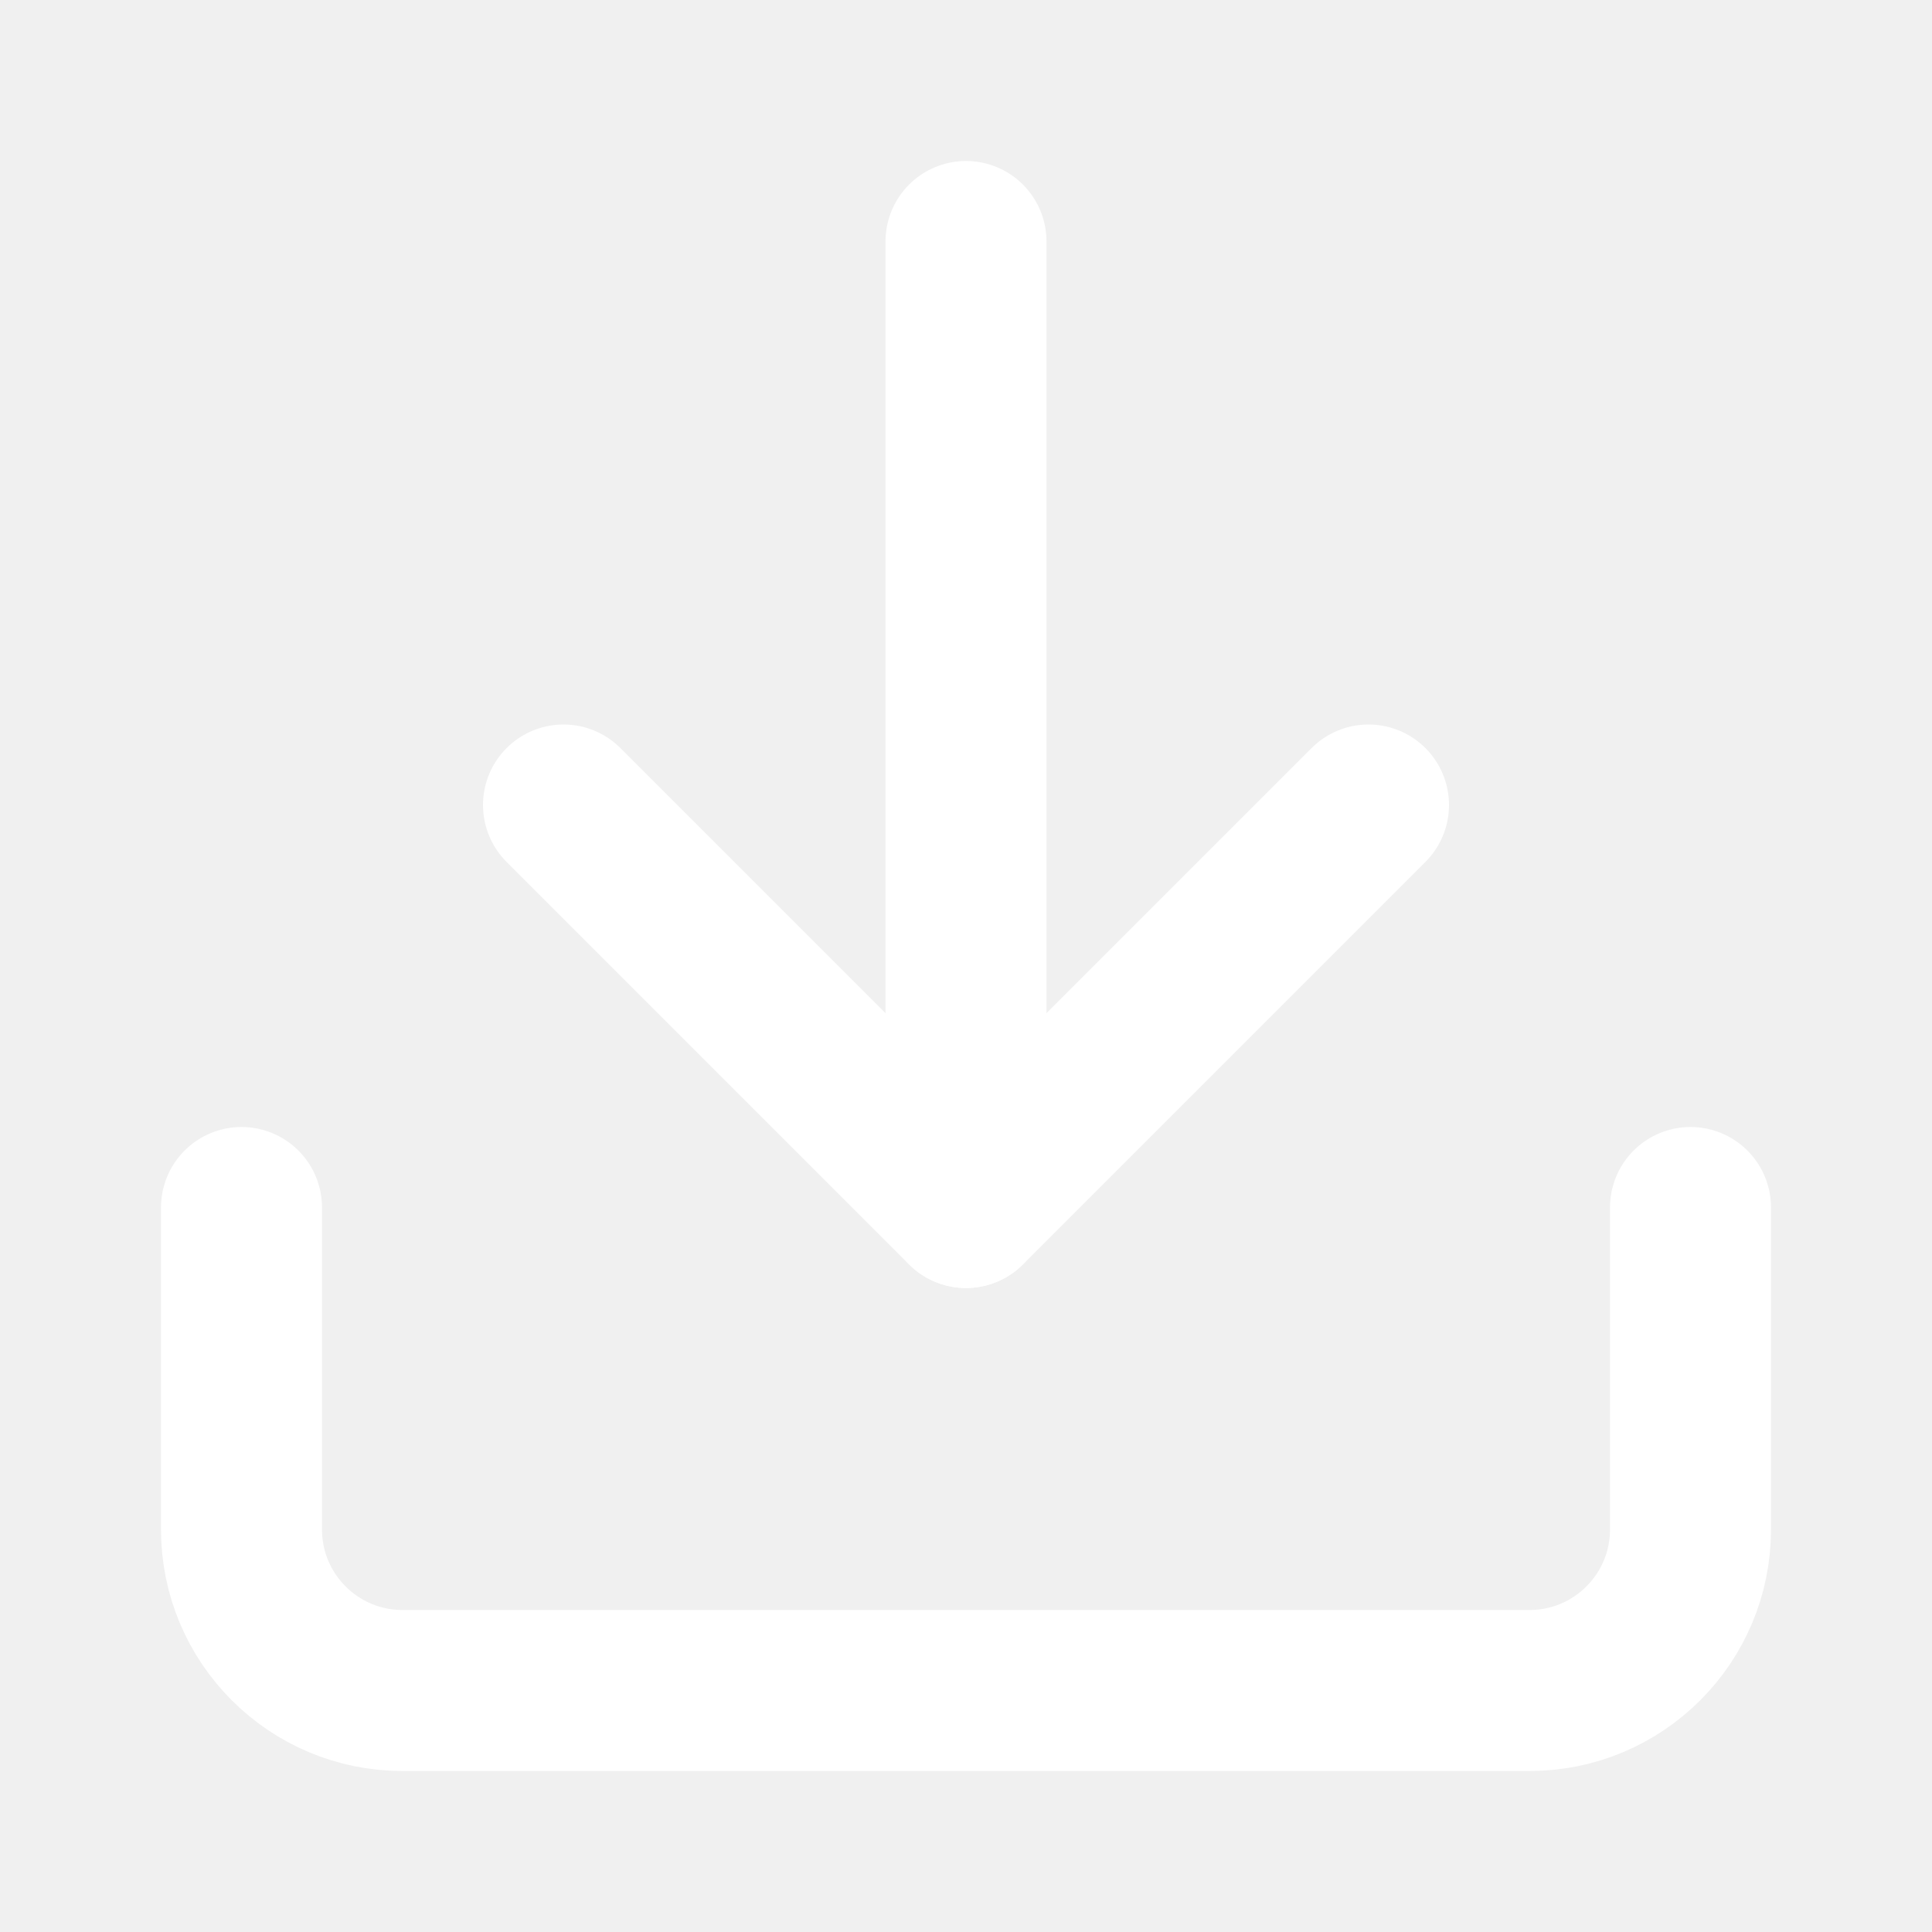
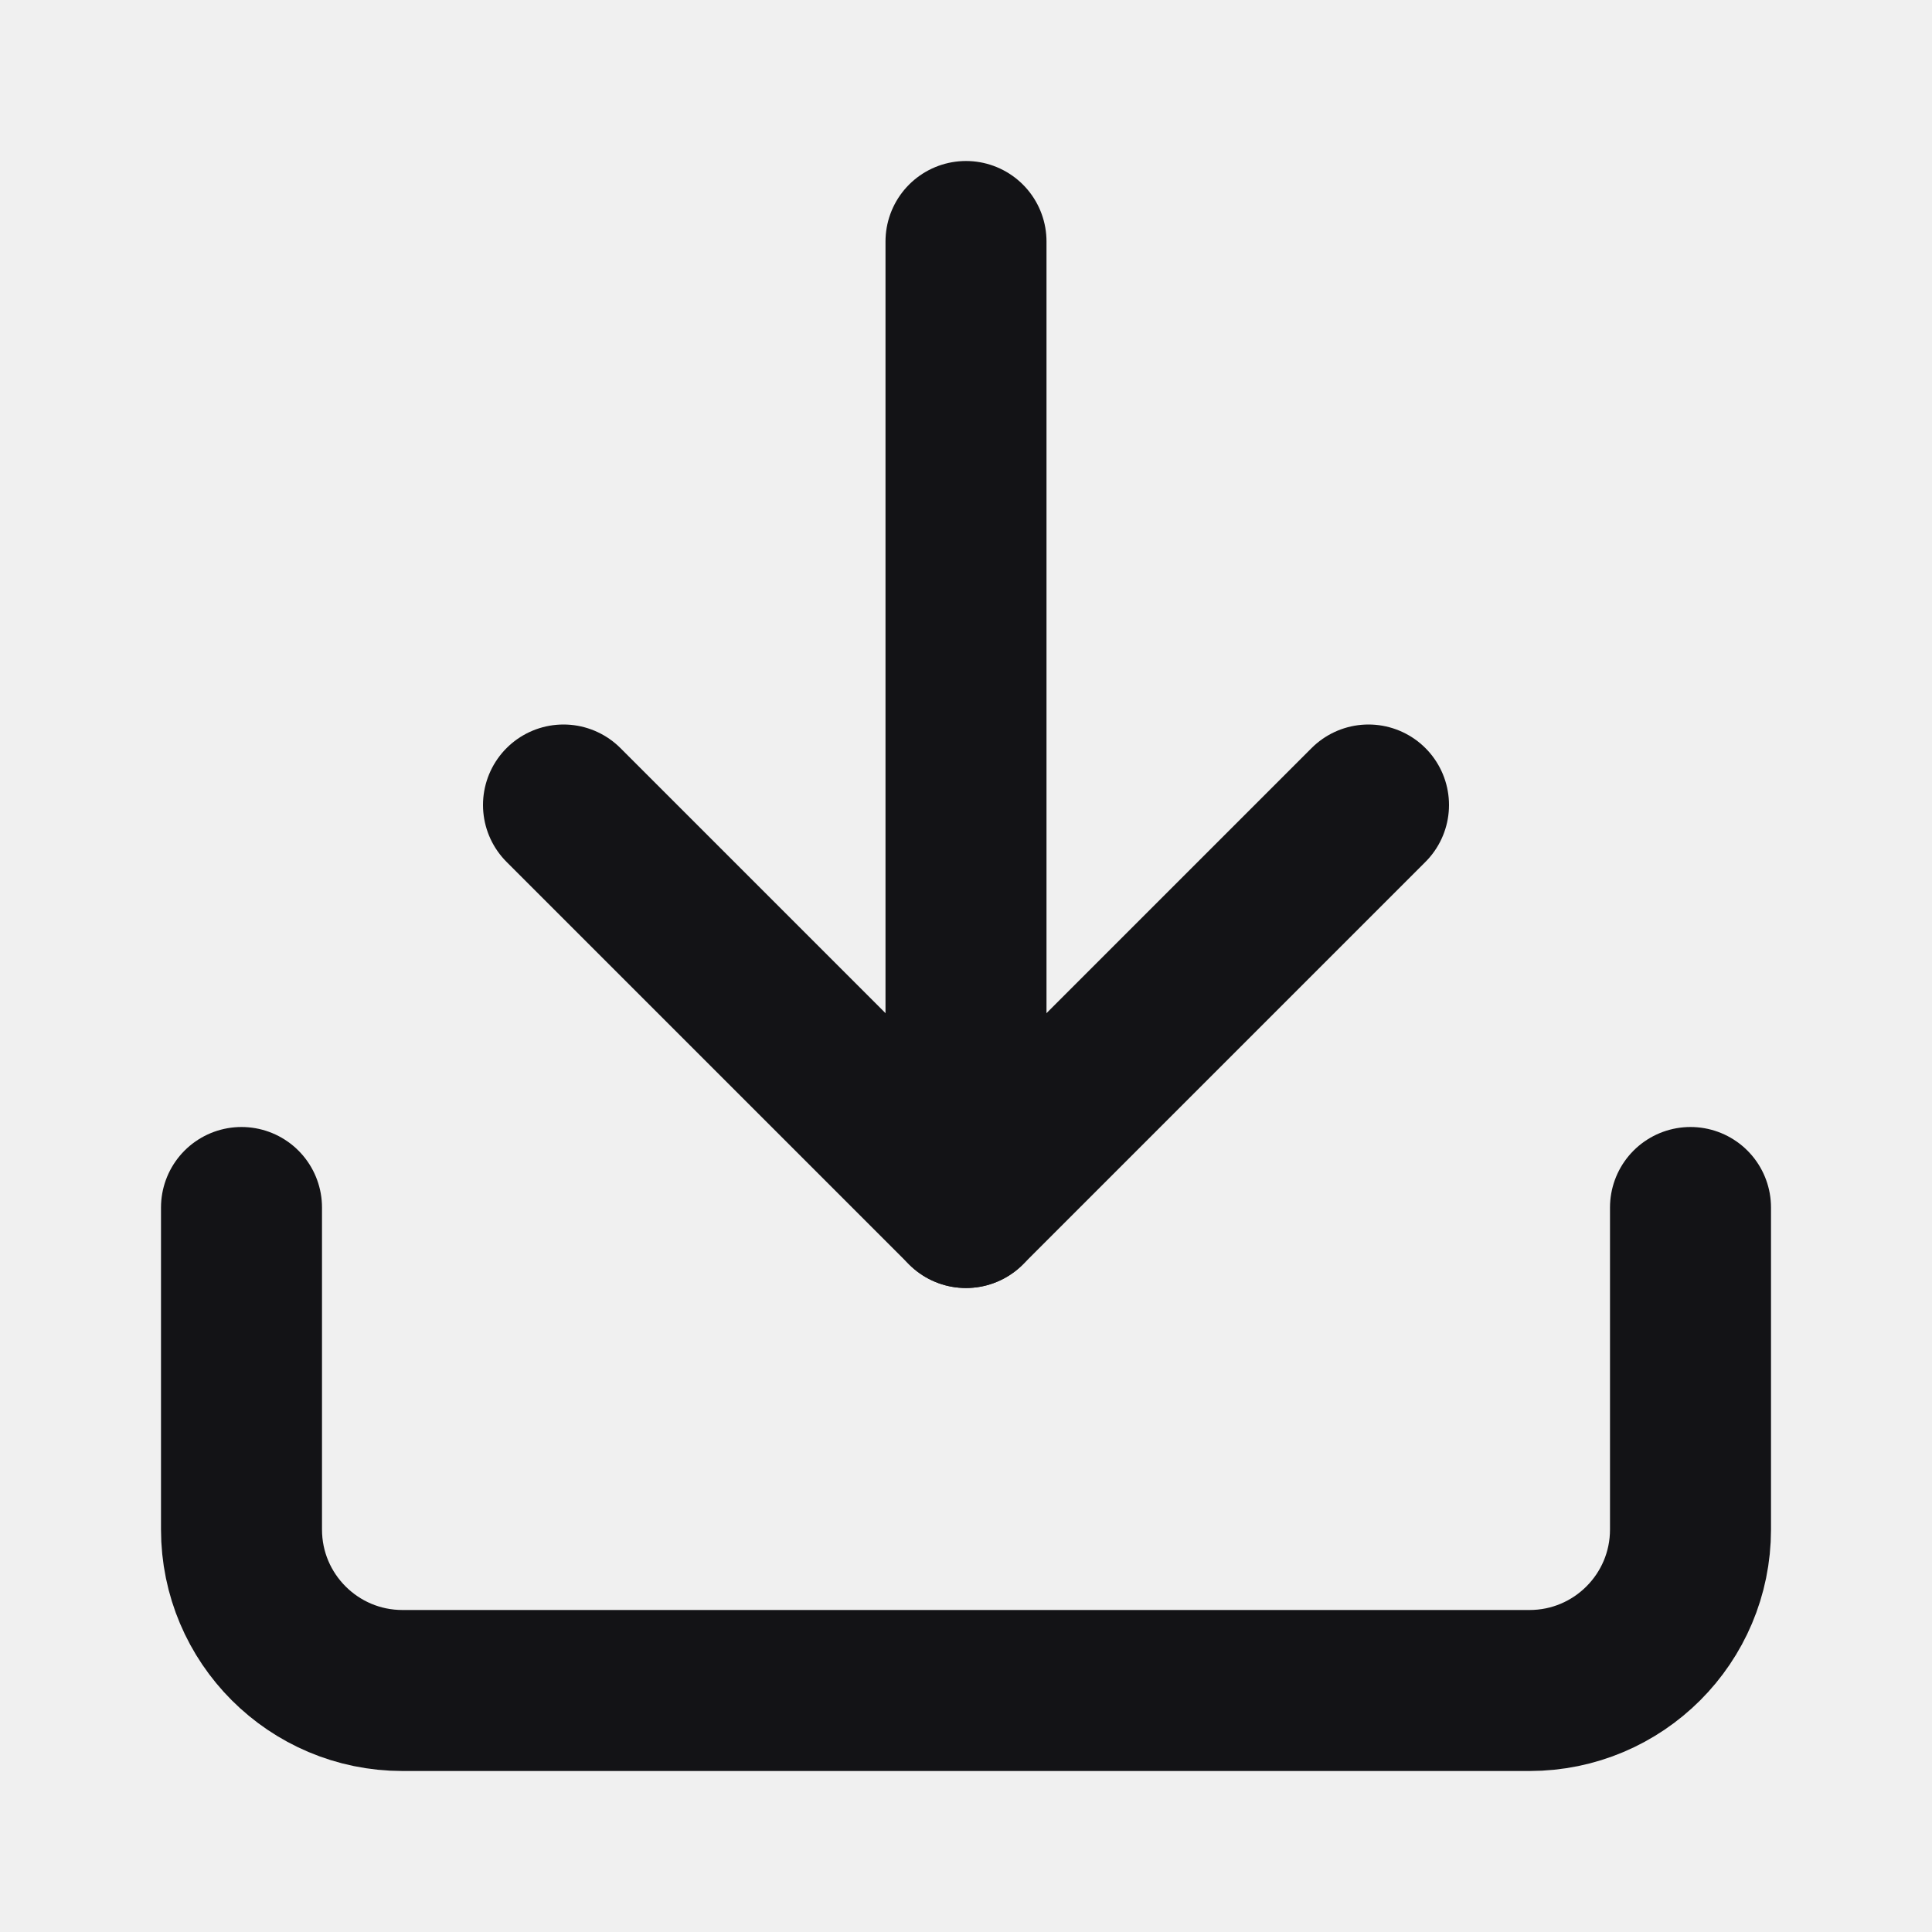
- <svg xmlns="http://www.w3.org/2000/svg" width="24" height="24" viewBox="0 0 24 24" fill="none" stroke="#ffffff" stroke-width="2" stroke-linecap="round" stroke-linejoin="round" class="feather feather-download">
+ <svg xmlns="http://www.w3.org/2000/svg" width="24" height="24" viewBox="0 0 24 24" fill="none" stroke="#131316" stroke-width="2" stroke-linecap="round" stroke-linejoin="round" class="feather feather-download">
  <path d="M21 15v4a2 2 0 0 1-2 2H5a2 2 0 0 1-2-2v-4" />
  <polyline points="7 10 12 15 17 10" />
  <line x1="12" y1="15" x2="12" y2="3" />
</svg>
